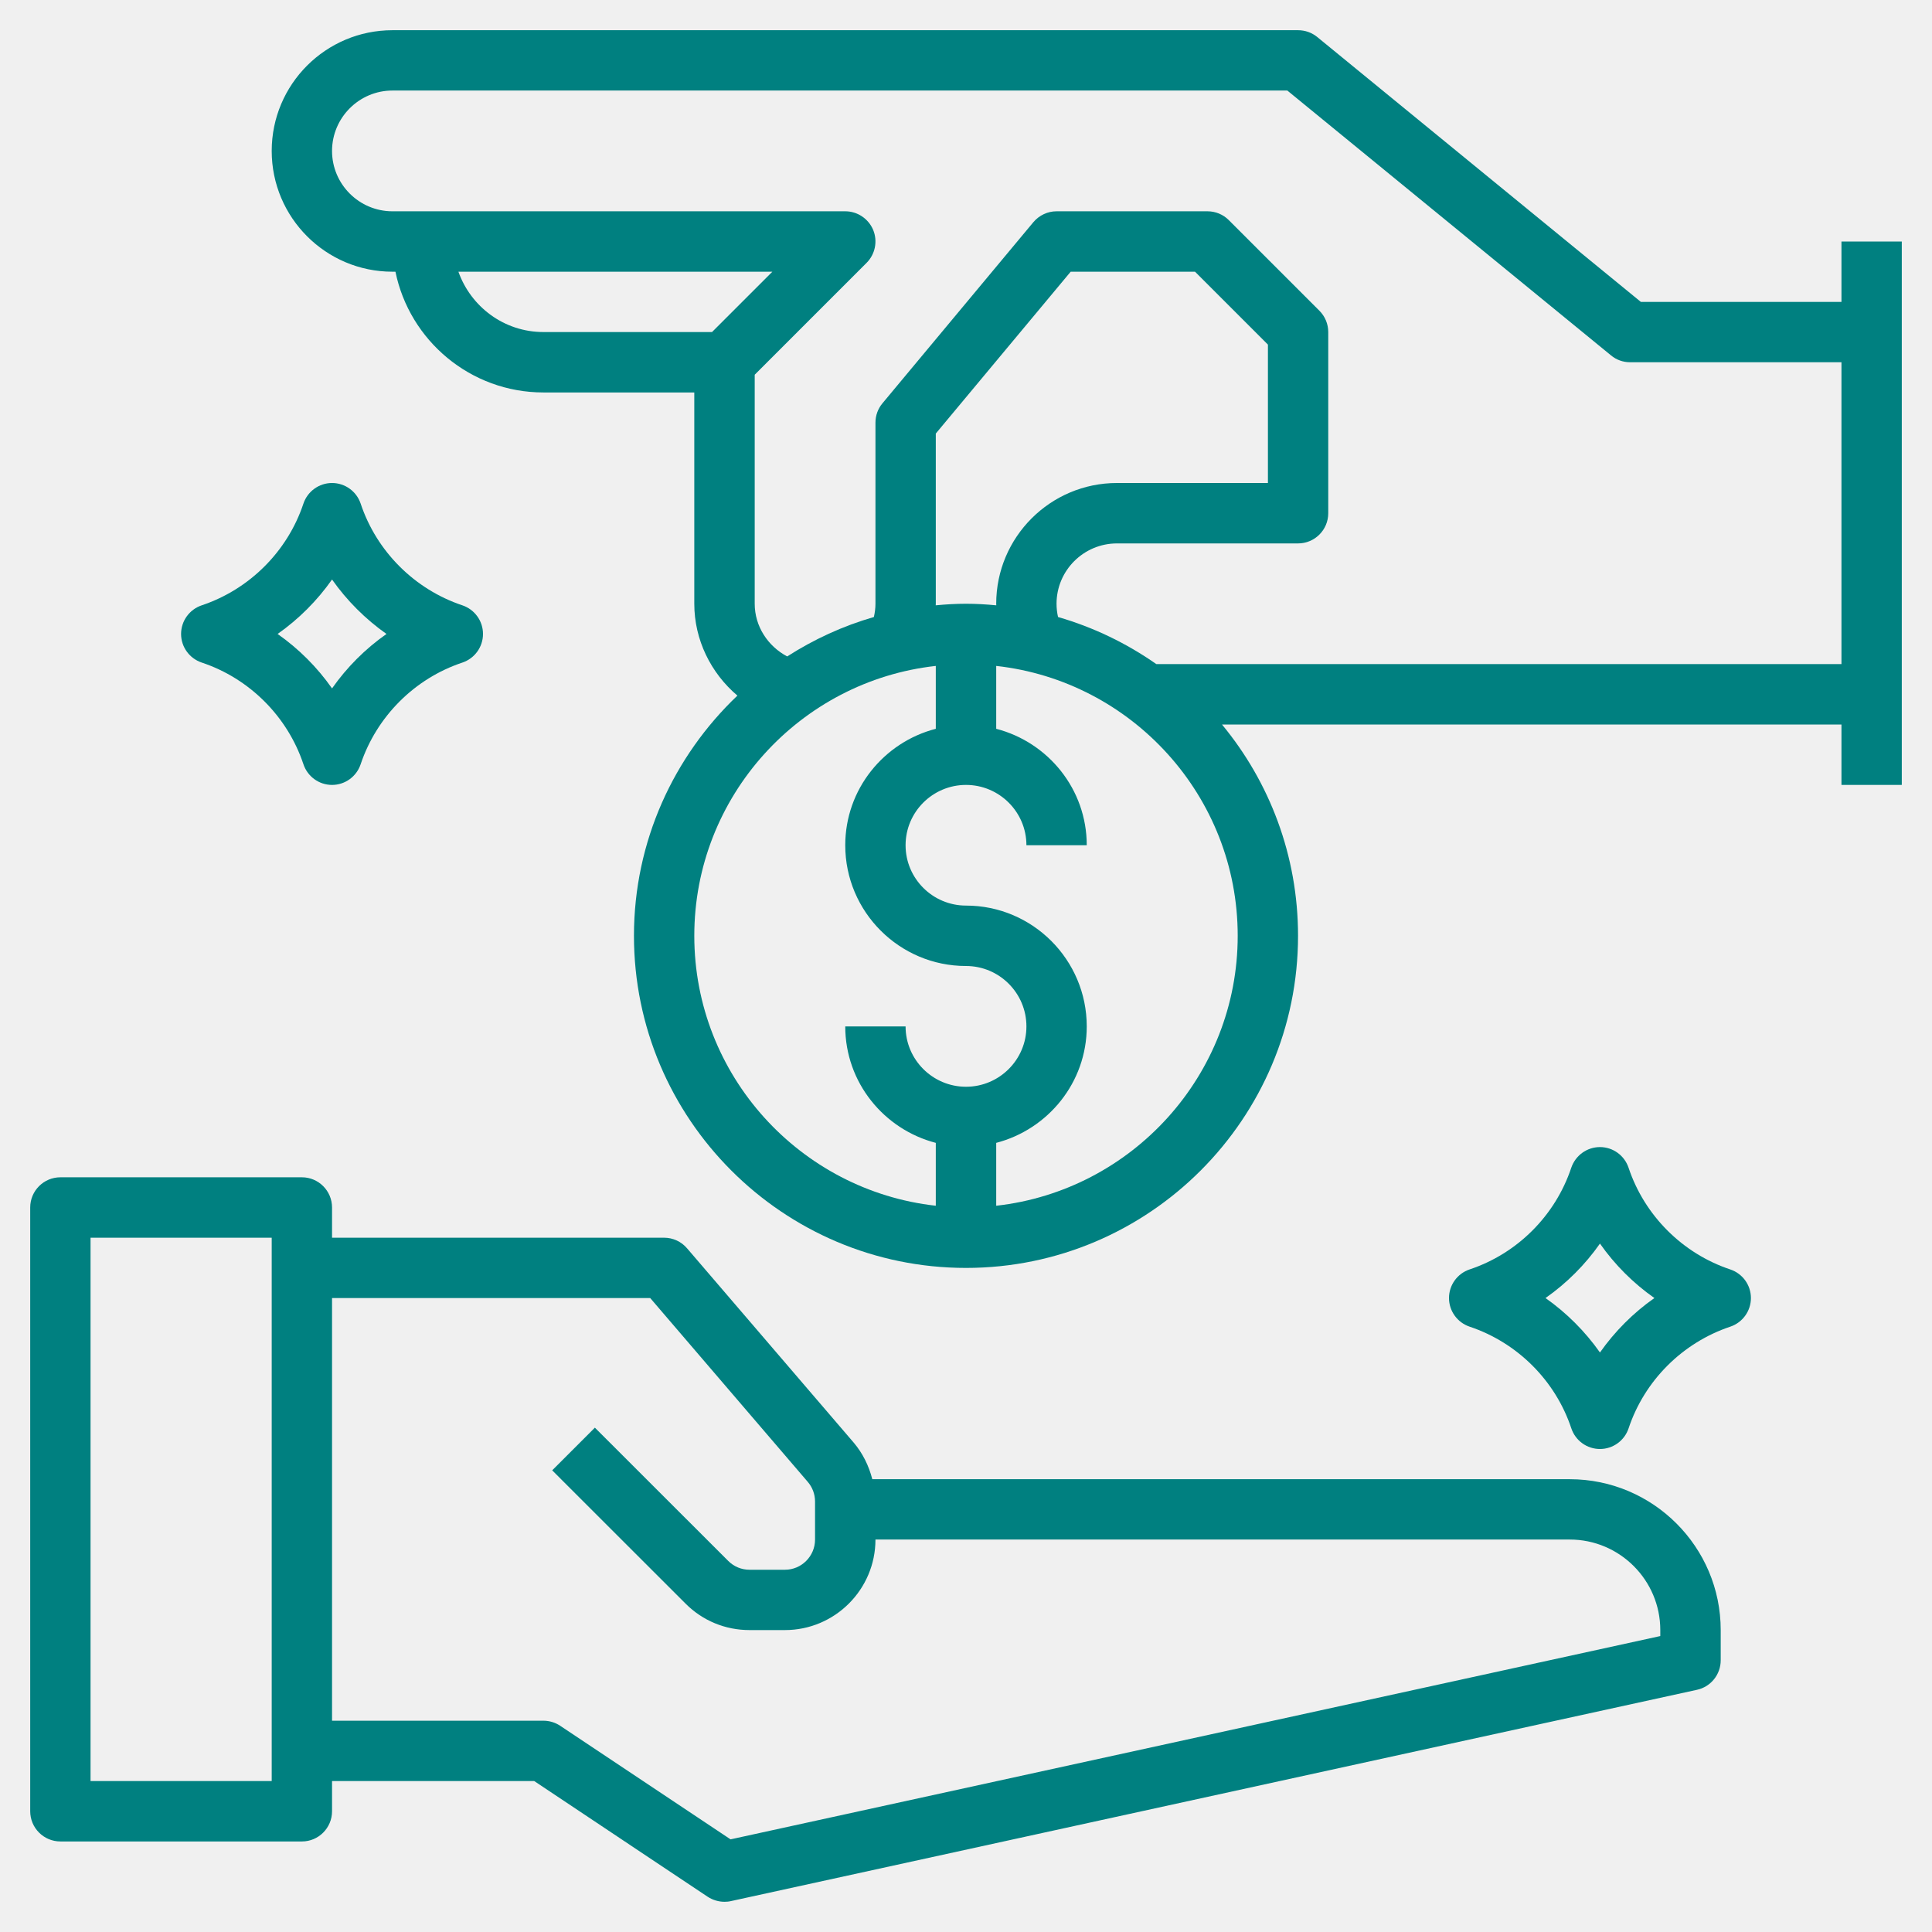
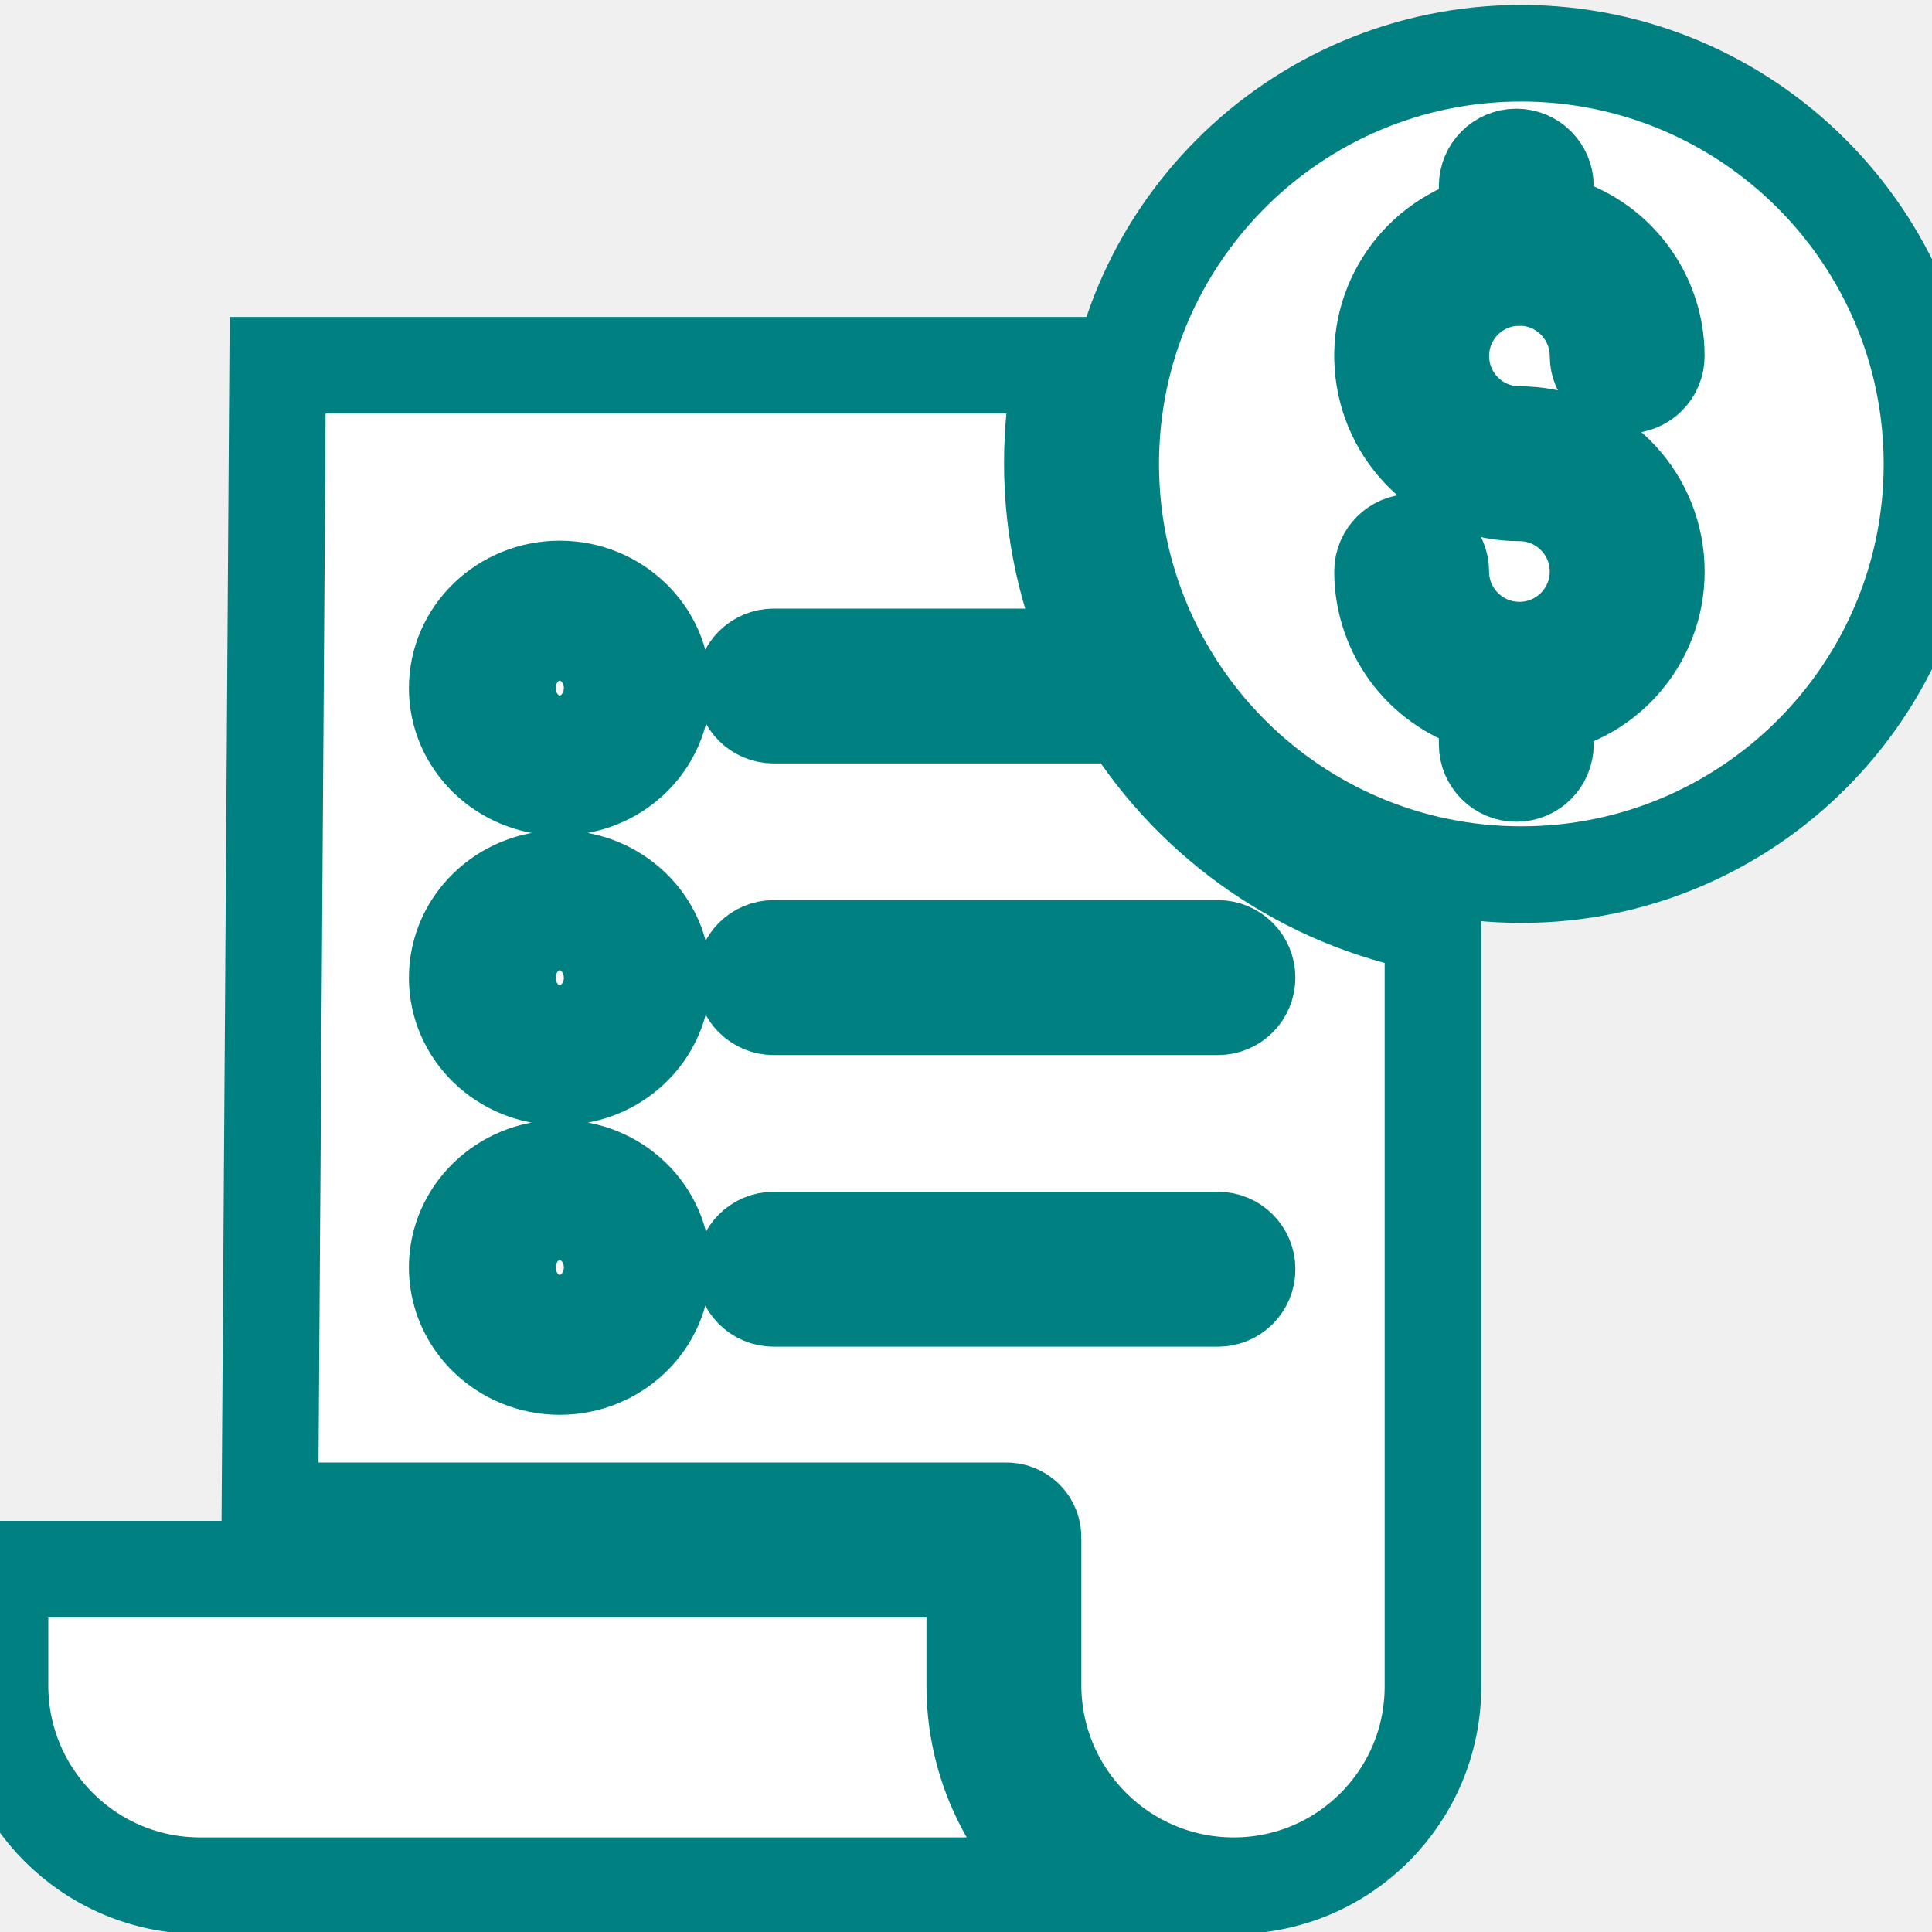
- <svg xmlns="http://www.w3.org/2000/svg" width="22" height="22" viewBox="0 0 22 22" fill="none">
-   <g clip-path="url(#clip0_271_139)">
-     <path d="M20.969 2.75V3.438H18.685L14.999 0.421C14.938 0.371 14.861 0.344 14.781 0.344H4.469C3.71 0.344 3.094 0.96 3.094 1.719C3.094 2.477 3.71 3.094 4.469 3.094H4.503C4.663 3.877 5.357 4.469 6.188 4.469H7.906V6.875C7.906 7.286 8.095 7.665 8.397 7.921C7.673 8.61 7.219 9.58 7.219 10.656C7.219 12.741 8.915 14.438 11 14.438C13.085 14.438 14.781 12.741 14.781 10.656C14.781 9.743 14.456 8.904 13.915 8.25H20.969V8.938H21.656V2.75H20.969ZM8.108 3.781H6.188C5.74 3.781 5.362 3.493 5.22 3.094H8.795L8.108 3.781ZM7.906 10.656C7.906 9.066 9.112 7.754 10.656 7.583V8.299C10.065 8.452 9.625 8.986 9.625 9.625C9.625 10.383 10.242 11 11 11C11.379 11 11.688 11.308 11.688 11.688C11.688 12.067 11.379 12.375 11 12.375C10.621 12.375 10.312 12.067 10.312 11.688H9.625C9.625 12.326 10.065 12.86 10.656 13.014V13.73C9.112 13.558 7.906 12.246 7.906 10.656V10.656ZM11.345 6.893C11.232 6.882 11.117 6.875 11 6.875C10.883 6.875 10.768 6.882 10.655 6.893C10.655 6.887 10.656 6.881 10.656 6.875V4.937L12.192 3.094H13.608L14.438 3.924V5.5H12.719C11.96 5.5 11.344 6.117 11.344 6.875C11.344 6.881 11.345 6.887 11.345 6.893V6.893ZM11.344 13.73V13.014C11.935 12.86 12.375 12.326 12.375 11.688C12.375 10.929 11.758 10.312 11 10.312C10.621 10.312 10.312 10.004 10.312 9.625C10.312 9.246 10.621 8.938 11 8.938C11.379 8.938 11.688 9.246 11.688 9.625H12.375C12.375 8.986 11.935 8.452 11.344 8.299V7.583C12.888 7.754 14.094 9.066 14.094 10.656C14.094 12.246 12.888 13.558 11.344 13.73V13.73ZM13.167 7.562C12.83 7.326 12.453 7.143 12.048 7.026C12.037 6.977 12.031 6.927 12.031 6.875C12.031 6.496 12.34 6.188 12.719 6.188H14.781C14.971 6.188 15.125 6.034 15.125 5.844V3.781C15.125 3.69 15.089 3.603 15.024 3.538L13.993 2.507C13.929 2.442 13.841 2.406 13.75 2.406H12.031C11.929 2.406 11.833 2.452 11.767 2.53L10.049 4.592C9.997 4.654 9.969 4.732 9.969 4.812V6.875C9.969 6.927 9.962 6.977 9.951 7.026C9.598 7.128 9.266 7.281 8.964 7.475C8.743 7.358 8.594 7.131 8.594 6.875V4.267L9.868 2.993C9.966 2.895 9.996 2.747 9.943 2.618C9.889 2.49 9.764 2.406 9.625 2.406H4.469C4.09 2.406 3.781 2.098 3.781 1.719C3.781 1.34 4.09 1.031 4.469 1.031H14.659L18.345 4.047C18.406 4.098 18.483 4.125 18.562 4.125H20.969V7.562H13.167Z" fill="#008080" />
-     <path d="M17.875 16.844H9.933C9.894 16.692 9.824 16.548 9.721 16.427L7.823 14.214C7.758 14.138 7.663 14.094 7.562 14.094H3.781V13.75C3.781 13.56 3.627 13.406 3.438 13.406H0.688C0.498 13.406 0.344 13.56 0.344 13.75V20.625C0.344 20.815 0.498 20.969 0.688 20.969H3.438C3.627 20.969 3.781 20.815 3.781 20.625V20.281H6.083L8.059 21.599C8.116 21.636 8.183 21.656 8.25 21.656C8.274 21.656 8.299 21.654 8.324 21.648L19.324 19.242C19.481 19.208 19.594 19.068 19.594 18.906V18.562C19.594 17.615 18.823 16.844 17.875 16.844V16.844ZM3.094 20.281H1.031V14.094H3.094V20.281ZM18.906 18.63L8.319 20.945L6.378 19.651C6.322 19.614 6.255 19.594 6.188 19.594H3.781V14.781H7.404L9.198 16.874C9.252 16.937 9.281 17.016 9.281 17.098V17.531C9.281 17.721 9.127 17.875 8.938 17.875H8.535C8.443 17.875 8.357 17.839 8.292 17.774L6.774 16.257L6.288 16.743L7.806 18.26C8 18.455 8.259 18.562 8.535 18.562H8.938C9.506 18.562 9.969 18.1 9.969 17.531H17.875C18.444 17.531 18.906 17.994 18.906 18.562V18.63Z" fill="#008080" />
-     <path d="M19.702 14.455C19.159 14.274 18.726 13.841 18.545 13.298C18.498 13.157 18.367 13.062 18.219 13.062C18.071 13.062 17.94 13.157 17.892 13.298C17.711 13.841 17.279 14.274 16.735 14.455C16.595 14.502 16.5 14.633 16.5 14.781C16.5 14.929 16.595 15.06 16.735 15.107C17.279 15.289 17.712 15.721 17.893 16.265C17.94 16.405 18.071 16.5 18.219 16.5C18.367 16.5 18.498 16.405 18.545 16.265C18.726 15.721 19.159 15.289 19.703 15.107C19.843 15.06 19.938 14.929 19.938 14.781C19.938 14.633 19.843 14.502 19.702 14.455ZM18.219 15.401C18.05 15.161 17.839 14.95 17.599 14.781C17.84 14.612 18.05 14.402 18.219 14.161C18.388 14.402 18.598 14.612 18.839 14.781C18.598 14.95 18.388 15.161 18.219 15.401Z" fill="#008080" />
-     <path d="M2.298 7.545C2.841 7.726 3.274 8.159 3.455 8.702C3.502 8.843 3.633 8.938 3.781 8.938C3.929 8.938 4.06 8.843 4.107 8.702C4.289 8.159 4.721 7.726 5.265 7.545C5.405 7.498 5.5 7.367 5.5 7.219C5.5 7.071 5.405 6.94 5.265 6.893C4.721 6.711 4.288 6.279 4.107 5.735C4.06 5.595 3.929 5.5 3.781 5.5C3.633 5.5 3.502 5.595 3.455 5.735C3.274 6.279 2.841 6.711 2.297 6.893C2.157 6.94 2.062 7.071 2.062 7.219C2.062 7.367 2.157 7.498 2.298 7.545ZM3.781 6.599C3.95 6.839 4.161 7.05 4.401 7.219C4.16 7.388 3.95 7.598 3.781 7.839C3.612 7.598 3.402 7.388 3.161 7.219C3.402 7.05 3.612 6.839 3.781 6.599Z" fill="#008080" />
+ <svg xmlns="http://www.w3.org/2000/svg" width="20" height="20" viewBox="0 0 20 20" fill="none">
+   <g clip-path="url(#clip0_271_35)">
+     <path d="M6.252 13.12C6.252 12.887 6.047 12.698 5.794 12.698C5.542 12.698 5.337 12.887 5.337 13.12C5.337 13.354 5.542 13.543 5.794 13.543C6.047 13.543 6.252 13.354 6.252 13.12V13.12Z" fill="white" stroke="#008080" />
+     <path d="M5.794 9.699C5.542 9.699 5.337 9.889 5.337 10.122C5.337 10.354 5.542 10.544 5.794 10.544C6.046 10.544 6.252 10.354 6.252 10.122C6.252 9.889 6.046 9.699 5.794 9.699Z" fill="white" stroke="#008080" />
+     <path d="M6.252 7.123C6.252 6.89 6.047 6.701 5.794 6.701C5.542 6.701 5.337 6.89 5.337 7.123C5.337 7.356 5.542 7.545 5.794 7.545C6.047 7.545 6.252 7.356 6.252 7.123Z" fill="white" stroke="#008080" />
+     <path d="M15.749 0.551C13.401 0.551 11.498 2.455 11.498 4.803C11.498 7.15 13.401 9.054 15.749 9.054C18.097 9.054 20 7.15 20 4.803C19.997 2.456 18.096 0.554 15.749 0.551V0.551ZM15.729 4.499C16.459 4.499 17.07 5.054 17.14 5.781C17.21 6.508 16.716 7.169 15.998 7.308V7.705C15.998 7.872 15.863 8.007 15.697 8.007C15.53 8.007 15.395 7.872 15.395 7.705V7.293C14.759 7.139 14.312 6.57 14.312 5.916C14.312 5.749 14.447 5.614 14.613 5.614C14.78 5.614 14.915 5.749 14.915 5.916C14.915 6.366 15.28 6.73 15.729 6.73C16.178 6.73 16.543 6.366 16.543 5.916C16.543 5.467 16.178 5.102 15.729 5.102C15.011 5.102 14.407 4.566 14.322 3.853C14.236 3.141 14.697 2.477 15.395 2.307V1.927C15.395 1.76 15.53 1.625 15.697 1.625C15.863 1.625 15.998 1.76 15.998 1.927V2.293C16.665 2.423 17.146 3.006 17.146 3.685C17.146 3.852 17.011 3.987 16.845 3.987C16.678 3.987 16.543 3.852 16.543 3.685C16.542 3.241 16.186 2.879 15.742 2.872C15.727 2.874 15.712 2.875 15.697 2.875C15.687 2.875 15.678 2.875 15.669 2.874C15.232 2.907 14.9 3.278 14.916 3.715C14.932 4.153 15.291 4.499 15.729 4.499H15.729Z" fill="white" stroke="#008080" />
+     <path d="M10.877 19.34C10.374 18.841 10.091 18.162 10.091 17.453V16.244H0V17.458C0.005 18.598 0.93 19.52 2.07 19.521H11.081C11.007 19.468 10.939 19.407 10.877 19.34V19.34Z" fill="white" stroke="#008080" />
+     <path d="M11.665 7.403H8.009C7.842 7.403 7.707 7.268 7.707 7.102C7.707 6.935 7.842 6.8 8.009 6.8H11.334C11.042 6.167 10.892 5.479 10.894 4.782C10.895 4.446 10.93 4.111 10.998 3.781H2.874L2.794 15.64H10.408C10.485 15.637 10.559 15.666 10.614 15.72C10.668 15.774 10.697 15.849 10.694 15.926V17.453C10.7 18.596 11.626 19.519 12.769 19.521H12.775C13.913 19.519 14.834 18.596 14.834 17.458V9.571C13.521 9.323 12.372 8.537 11.665 7.403V7.403ZM5.794 14.146C5.209 14.146 4.733 13.686 4.733 13.12C4.733 12.555 5.209 12.094 5.794 12.094C6.379 12.094 6.855 12.555 6.855 13.12C6.855 13.686 6.379 14.146 5.794 14.146ZM5.794 11.148C5.209 11.148 4.733 10.688 4.733 10.122C4.733 9.556 5.209 9.096 5.794 9.096C6.379 9.096 6.855 9.556 6.855 10.122C6.855 10.687 6.379 11.148 5.794 11.148ZM5.794 8.149C5.209 8.149 4.733 7.689 4.733 7.123C4.733 6.557 5.209 6.097 5.794 6.097C6.379 6.097 6.855 6.557 6.855 7.123C6.855 7.689 6.379 8.149 5.794 8.149ZM12.608 13.441H8.009C7.842 13.441 7.707 13.306 7.707 13.139C7.707 12.972 7.842 12.837 8.009 12.837H12.608C12.775 12.837 12.91 12.972 12.91 13.139C12.91 13.306 12.775 13.441 12.608 13.441ZM12.91 10.12C12.91 10.287 12.775 10.422 12.608 10.422H8.009C7.842 10.422 7.707 10.287 7.707 10.12C7.707 9.954 7.842 9.818 8.009 9.818H12.608C12.775 9.818 12.91 9.954 12.91 10.12Z" fill="white" stroke="#008080" />
  </g>
  <defs>
-     <clipPath id="clip0_271_139">
-       <rect width="22" height="22" fill="white" />
+     <clipPath id="clip0_271_35">
+       <rect width="20" height="20" fill="white" />
    </clipPath>
  </defs>
</svg>
